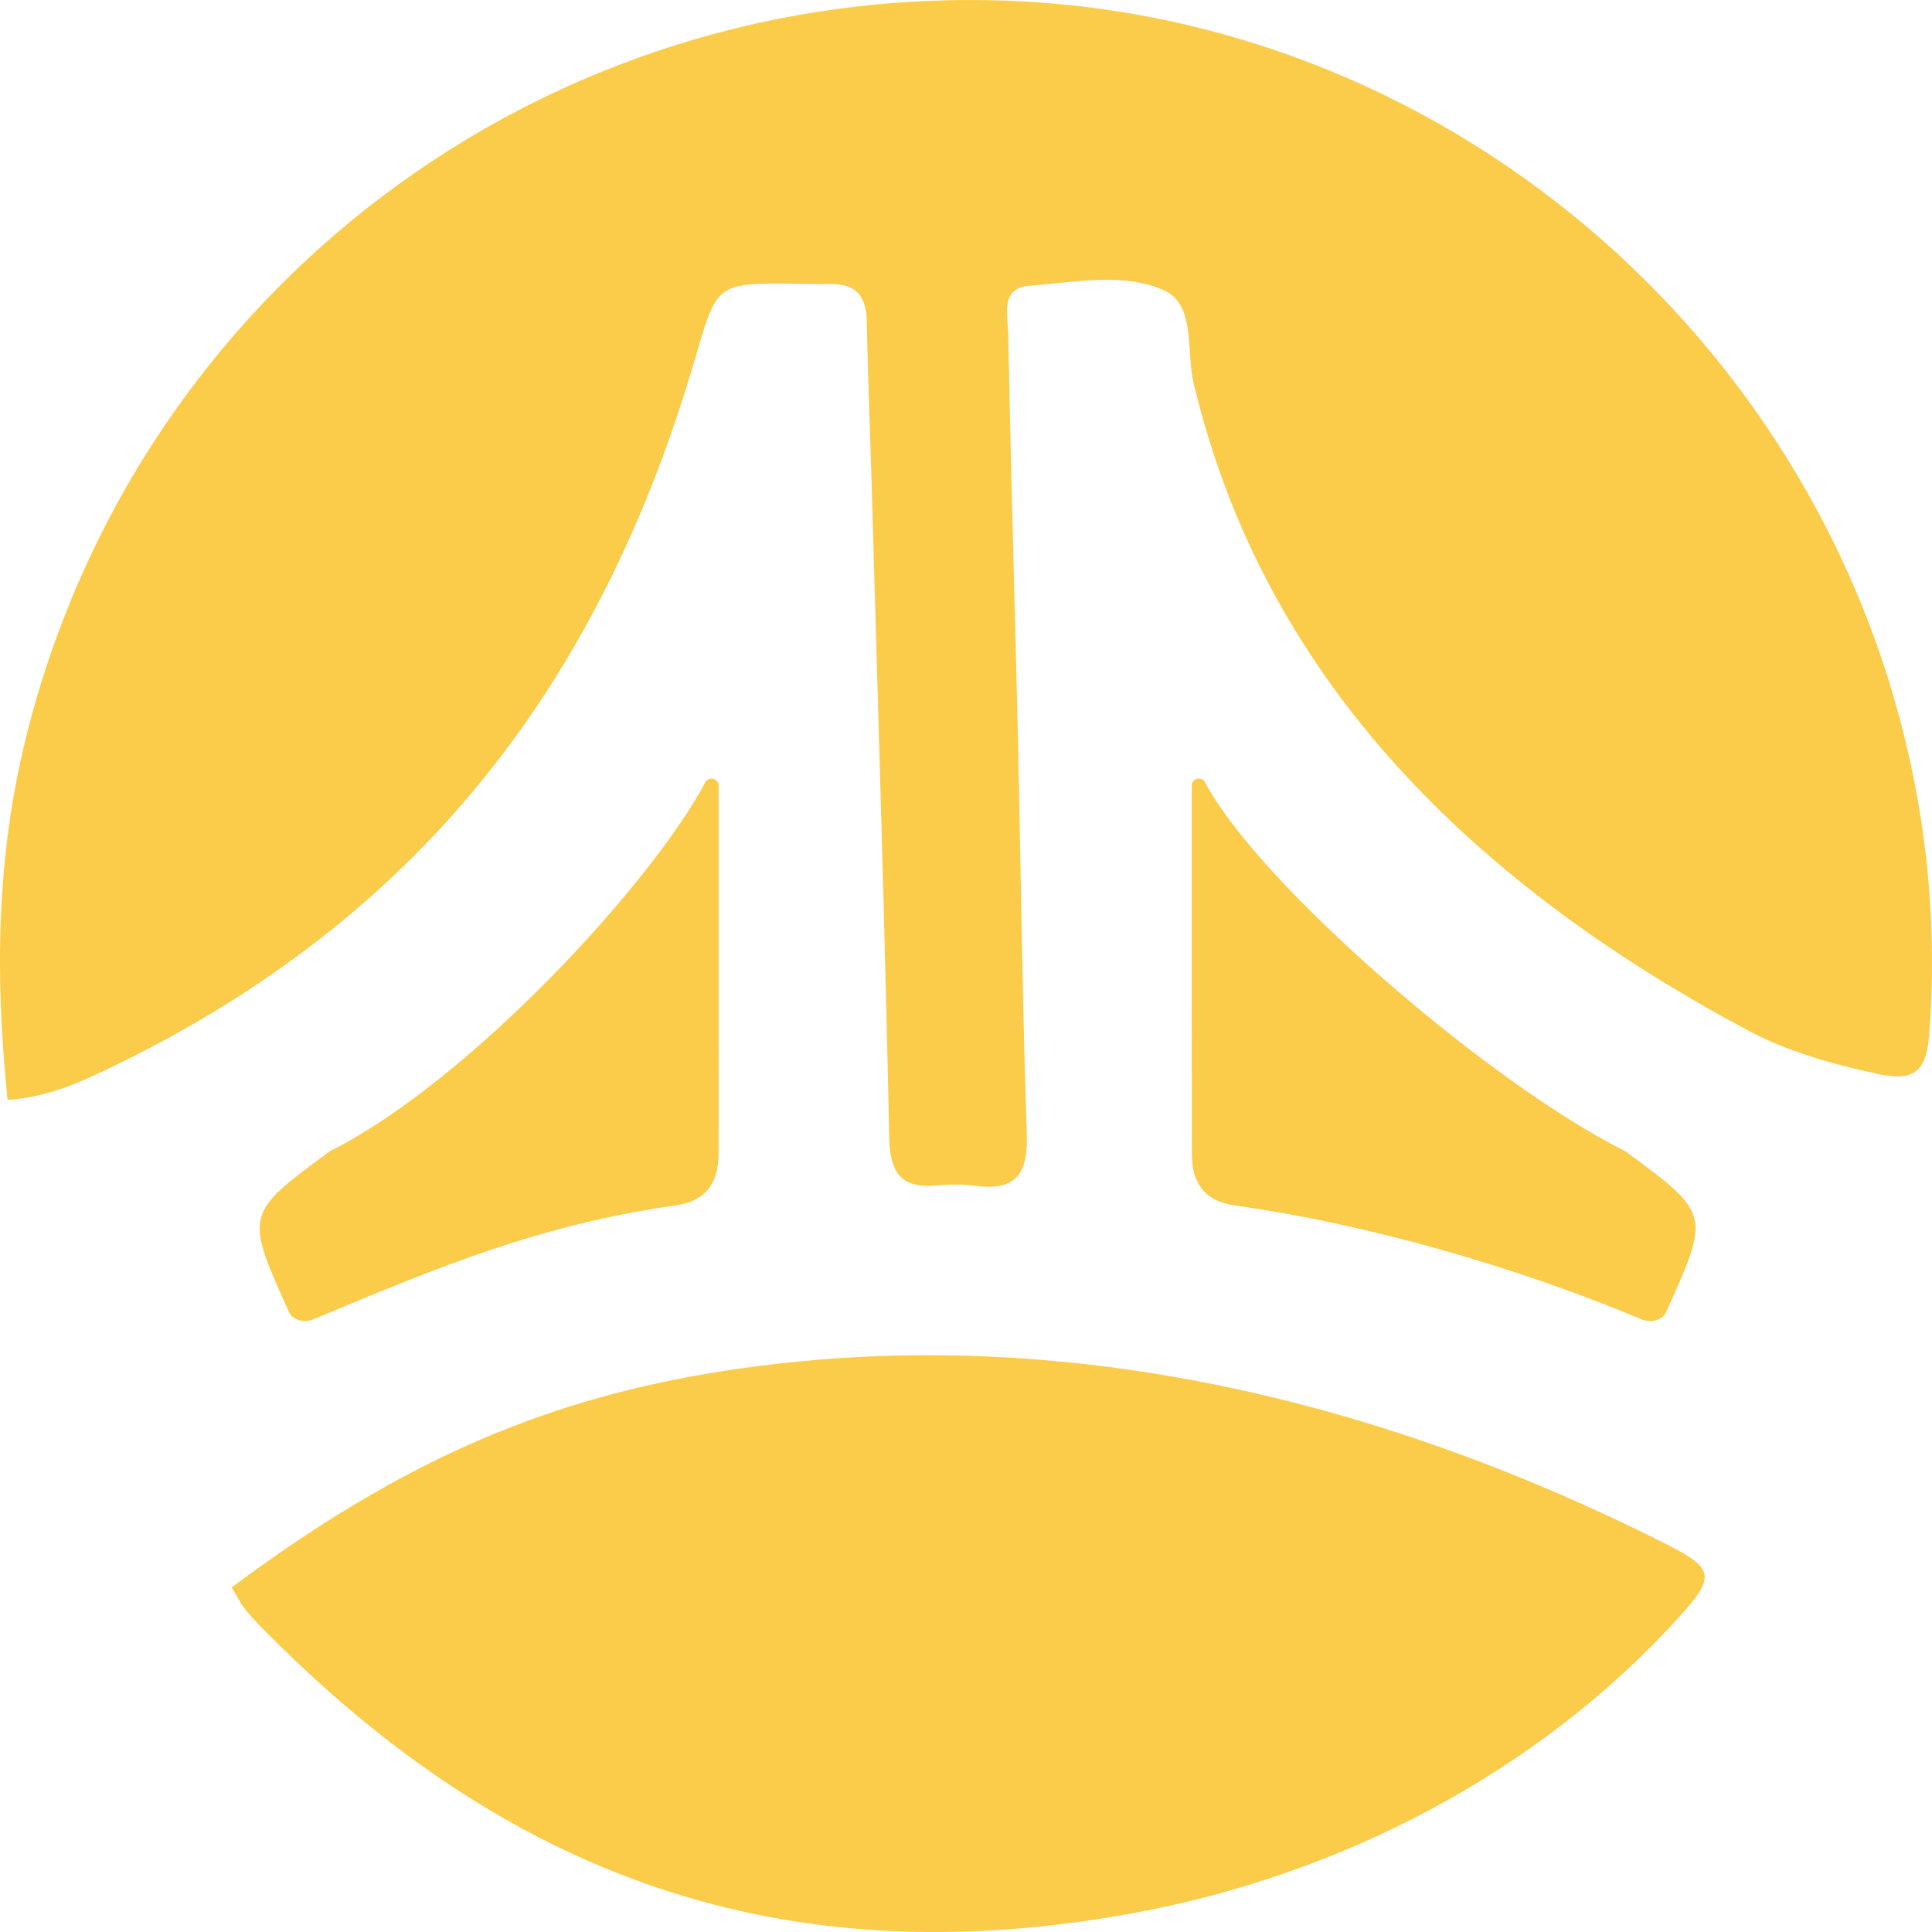
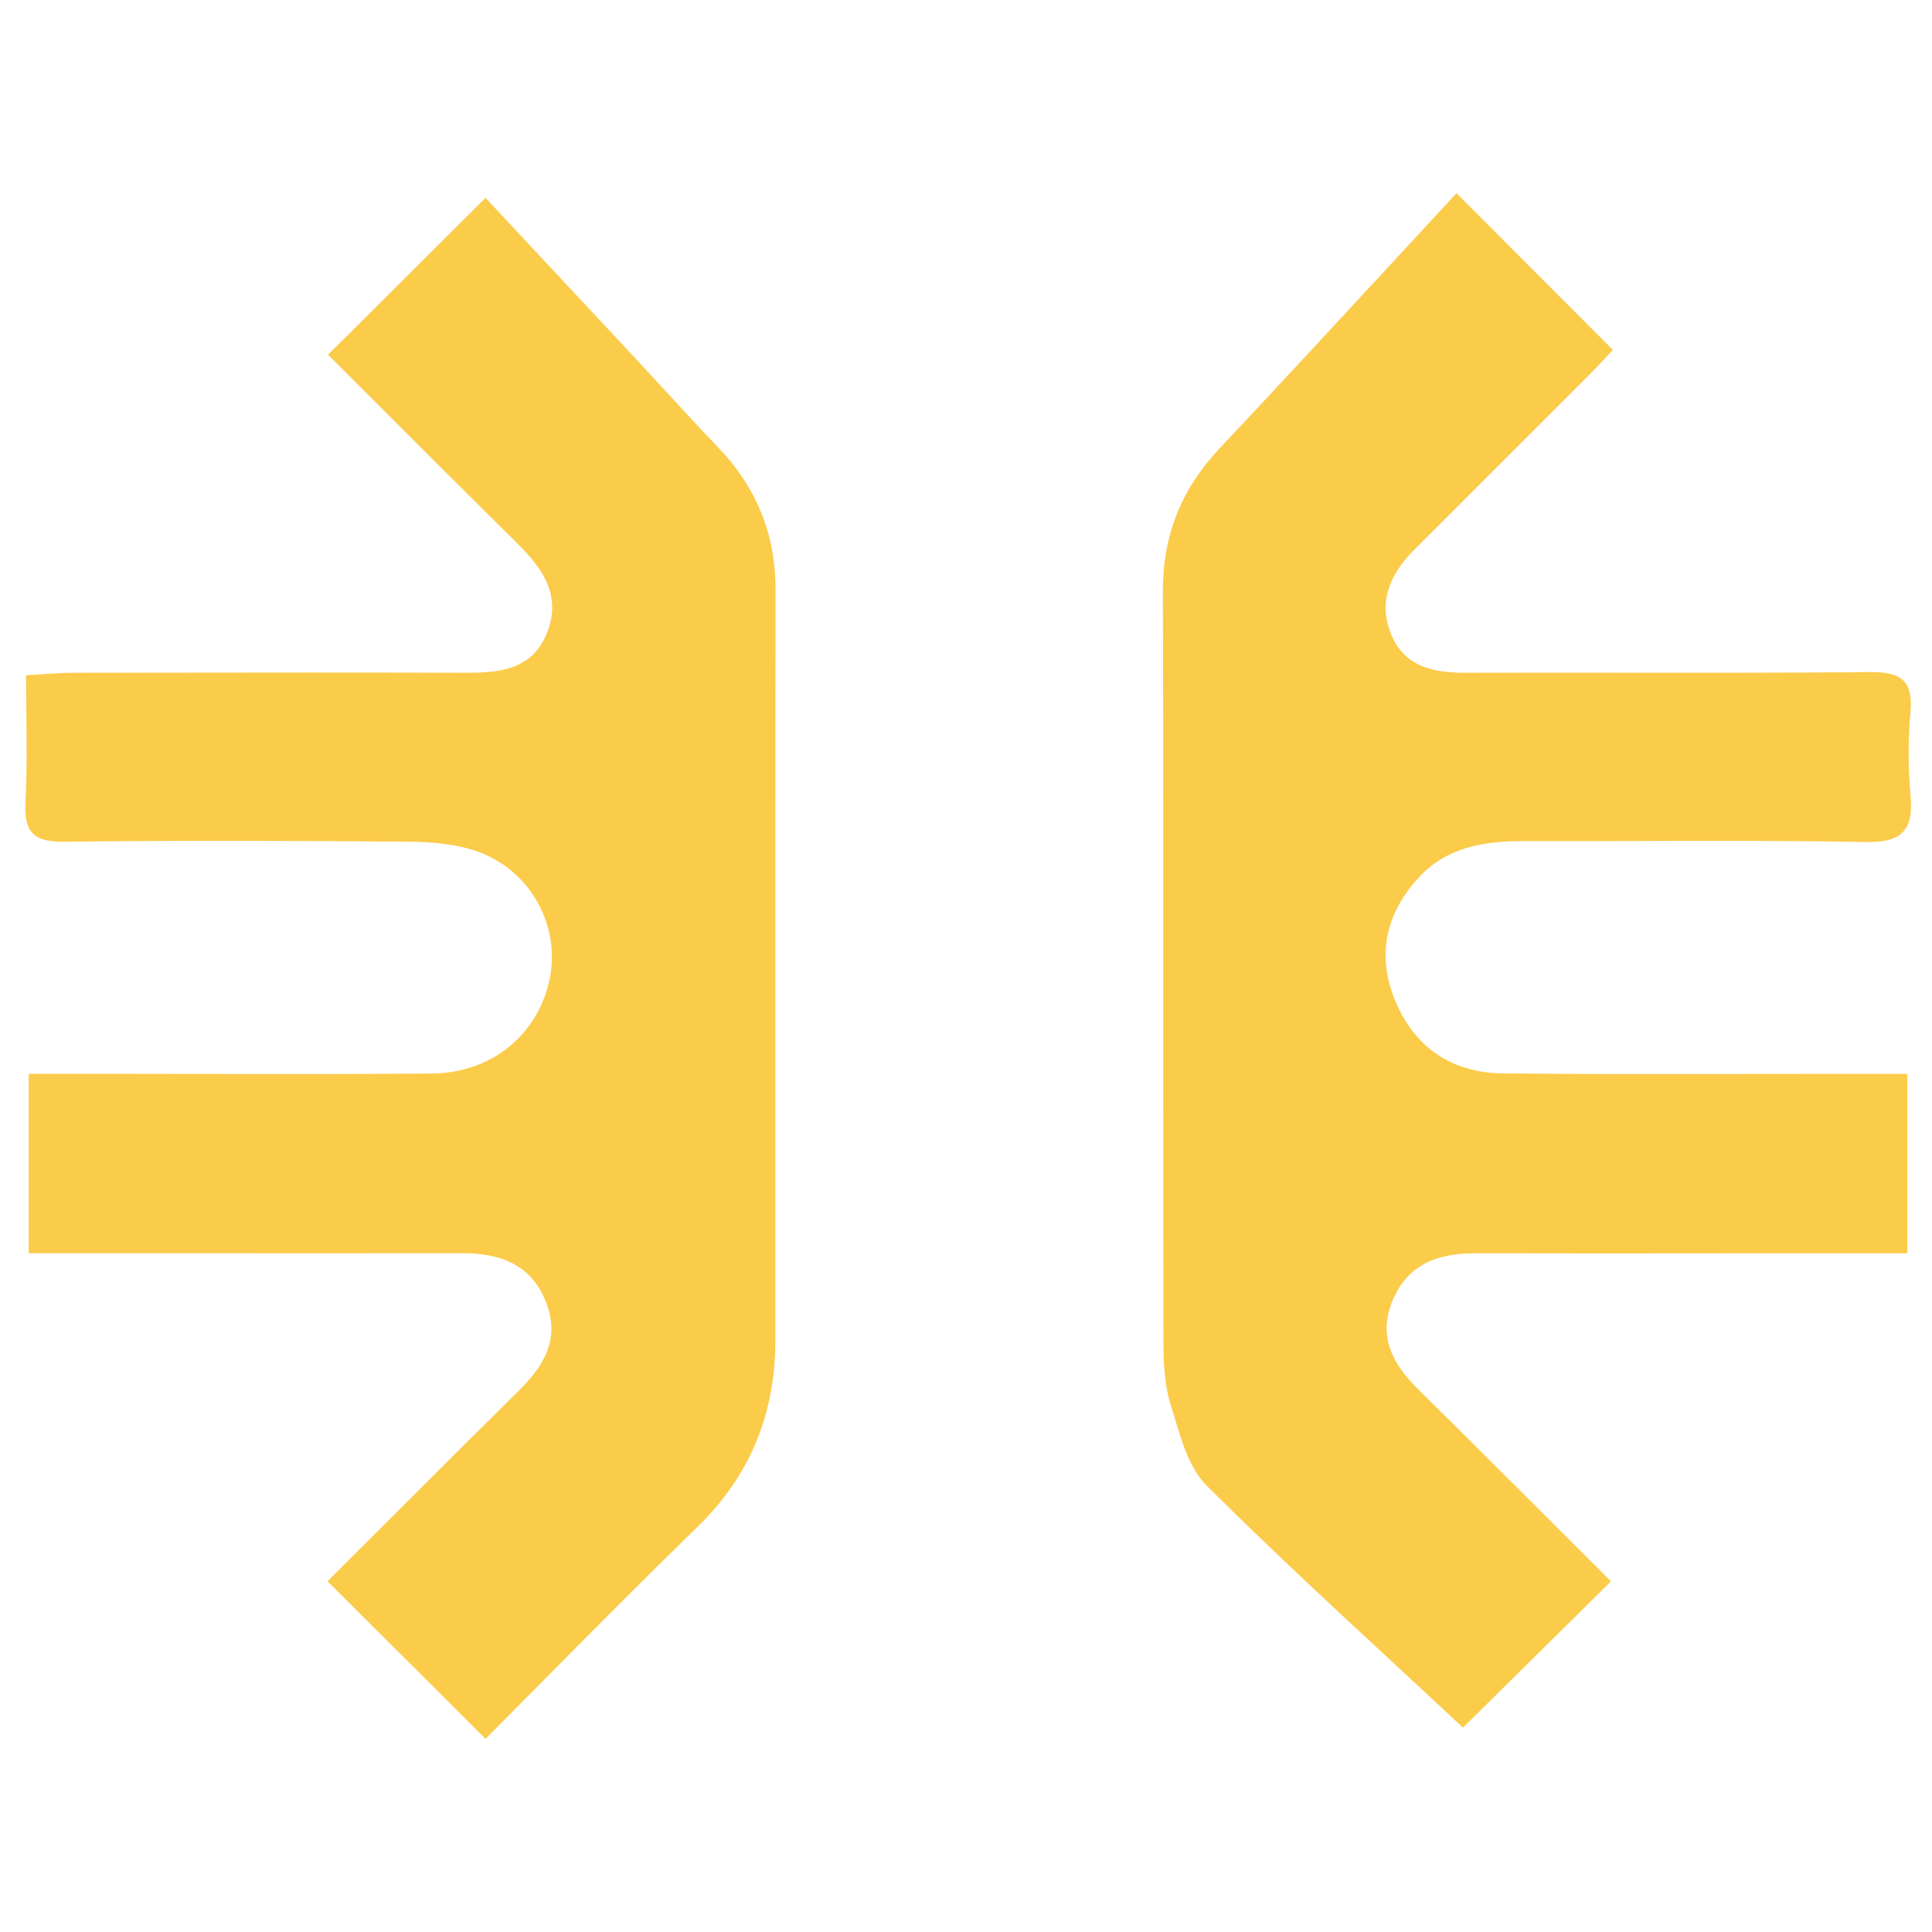
- <svg xmlns="http://www.w3.org/2000/svg" width="24" height="24" viewBox="0 0 24 24" fill="none">
-   <path d="M12.538 0.01C18.105 0.228 22.859 4.409 23.827 9.96C23.994 10.918 24.041 11.886 23.964 12.862C23.928 13.347 23.741 13.432 23.307 13.337C22.752 13.216 22.206 13.063 21.709 12.798C18.51 11.088 15.869 8.667 14.907 5.07C14.891 5.012 14.876 4.953 14.861 4.895C14.853 4.862 14.845 4.83 14.836 4.797C14.801 4.668 14.791 4.52 14.781 4.373C14.76 4.053 14.739 3.734 14.461 3.607C14.061 3.424 13.586 3.472 13.124 3.518C13.012 3.53 12.901 3.541 12.792 3.549C12.481 3.571 12.5 3.814 12.517 4.025C12.52 4.066 12.523 4.105 12.524 4.142C12.543 5.124 12.568 6.105 12.593 7.086C12.611 7.763 12.628 8.441 12.644 9.119C12.656 9.685 12.667 10.252 12.678 10.819C12.698 11.911 12.718 13.004 12.755 14.095C12.771 14.589 12.613 14.796 12.117 14.73C11.962 14.709 11.802 14.712 11.647 14.726C11.202 14.768 11.056 14.582 11.046 14.132C11.005 12.111 10.946 10.091 10.887 8.071C10.871 7.494 10.854 6.917 10.837 6.339C10.829 6.035 10.819 5.731 10.809 5.427C10.793 4.949 10.777 4.471 10.767 3.993C10.761 3.689 10.643 3.524 10.324 3.529C10.22 3.531 10.116 3.529 10.011 3.527C9.959 3.527 9.907 3.526 9.854 3.525C8.908 3.517 8.907 3.521 8.645 4.42L8.631 4.467C7.445 8.517 5.185 11.422 1.396 13.251C1.011 13.437 0.615 13.626 0.094 13.664C-0.065 12.124 -0.043 10.641 0.32 9.173C1.698 3.589 6.775 -0.217 12.538 0.01Z" fill="#FBCB4A" />
-   <path d="M8.614 17.094C12.805 16.337 16.979 17.301 20.705 19.185C21.295 19.482 21.312 19.586 20.864 20.081C19.104 22.027 16.644 23.295 14.074 23.766C9.749 24.558 6.299 23.337 3.219 20.186C3.154 20.118 3.091 20.049 3.033 19.975C3.009 19.944 2.989 19.91 2.955 19.851C2.935 19.817 2.91 19.774 2.877 19.72C4.713 18.353 6.426 17.49 8.614 17.094Z" fill="#FBCB4A" />
-   <path d="M3.894 16.389C5.423 15.747 6.722 15.208 8.387 14.975C8.774 14.921 8.924 14.693 8.926 14.335C8.927 12.811 8.927 11.289 8.927 9.77V9.76C8.927 9.669 8.805 9.638 8.761 9.719C8.094 10.976 5.836 13.421 4.117 14.291C4.105 14.297 4.094 14.304 4.083 14.312C3.04 15.079 3.041 15.085 3.593 16.305C3.597 16.314 3.602 16.322 3.609 16.329C3.674 16.412 3.795 16.429 3.894 16.389Z" fill="#FBCB4A" />
-   <path d="M20.392 16.389C18.862 15.747 17.007 15.208 15.342 14.975C14.956 14.919 14.806 14.691 14.806 14.335C14.804 13.189 14.804 12.045 14.804 10.902C14.804 10.521 14.804 10.141 14.804 9.76C14.804 9.667 14.927 9.637 14.97 9.719C15.637 10.977 18.451 13.421 20.17 14.291C20.183 14.297 20.194 14.304 20.205 14.312C21.248 15.078 21.246 15.085 20.694 16.305C20.69 16.314 20.684 16.322 20.679 16.329C20.612 16.414 20.491 16.43 20.392 16.389Z" fill="#FBCB4A" />
+ <svg xmlns="http://www.w3.org/2000/svg" width="24" height="24" viewBox="0 0 30 24" fill="none">
+   <path d="M28.834 13.675H29.612L29.617 13.677V16.461H28.71C28.066 16.461 27.422 16.462 26.778 16.462C25.49 16.463 24.203 16.465 22.916 16.461C22.347 16.459 21.874 16.614 21.631 17.178C21.383 17.752 21.628 18.187 22.034 18.586C22.769 19.311 23.499 20.041 24.215 20.756C24.484 21.025 24.75 21.291 25.015 21.555C24.776 21.791 24.54 22.024 24.309 22.253C23.738 22.818 23.196 23.353 22.717 23.827C22.38 23.511 22.034 23.191 21.684 22.866C20.713 21.967 19.707 21.035 18.736 20.068C18.477 19.809 18.354 19.396 18.238 19.008C18.217 18.939 18.197 18.872 18.176 18.806C18.08 18.497 18.066 18.152 18.066 17.824C18.063 16.127 18.063 14.428 18.063 12.73C18.064 10.547 18.064 8.363 18.057 6.18C18.055 5.314 18.343 4.595 18.935 3.965C19.829 3.016 20.714 2.058 21.593 1.107C21.935 0.737 22.276 0.367 22.617 0L22.692 0.076C23.476 0.861 24.235 1.623 25.045 2.433C25.012 2.468 24.976 2.507 24.937 2.549C24.862 2.629 24.778 2.719 24.692 2.806L21.961 5.536C21.589 5.909 21.39 6.342 21.605 6.857C21.818 7.368 22.272 7.447 22.771 7.447C23.574 7.445 24.376 7.445 25.179 7.446C26.463 7.447 27.747 7.449 29.031 7.436C29.507 7.431 29.708 7.555 29.666 8.054C29.628 8.48 29.626 8.913 29.666 9.34C29.717 9.892 29.539 10.087 28.959 10.075C27.775 10.052 26.592 10.055 25.408 10.059C24.817 10.061 24.225 10.062 23.633 10.061C23.026 10.061 22.455 10.162 22.029 10.628C21.525 11.173 21.373 11.82 21.657 12.52C21.956 13.262 22.539 13.658 23.333 13.668C24.658 13.681 25.982 13.679 27.306 13.676C27.816 13.675 28.325 13.675 28.834 13.675Z" fill="#FBCB4A" />
+   <path d="M5.443 21.196C5.323 21.317 5.202 21.437 5.082 21.557L5.087 21.555C5.677 22.144 6.243 22.708 6.81 23.273C7.052 23.515 7.294 23.756 7.539 24C7.82 23.718 8.103 23.432 8.389 23.144C9.191 22.334 10.011 21.507 10.846 20.693C11.663 19.895 12.04 18.93 12.04 17.808C12.041 16.144 12.041 14.48 12.04 12.816C12.04 10.597 12.04 8.378 12.042 6.159C12.045 5.295 11.745 4.564 11.148 3.944C10.858 3.642 10.575 3.333 10.291 3.025C10.139 2.859 9.987 2.694 9.834 2.529C9.526 2.199 9.218 1.87 8.915 1.546C8.437 1.034 7.972 0.537 7.539 0.072C6.707 0.902 5.914 1.693 5.094 2.508C5.379 2.792 5.667 3.081 5.959 3.372C6.638 4.051 7.333 4.746 8.031 5.436C8.426 5.827 8.726 6.248 8.492 6.831C8.26 7.405 7.757 7.447 7.225 7.447C5.533 7.441 3.843 7.444 2.152 7.446C1.813 7.446 1.475 7.447 1.136 7.447C0.992 7.447 0.848 7.457 0.689 7.467C0.6 7.473 0.506 7.48 0.405 7.485C0.405 7.694 0.407 7.899 0.41 8.1C0.414 8.569 0.419 9.018 0.396 9.466C0.373 9.923 0.525 10.075 0.988 10.07C2.785 10.049 4.579 10.054 6.375 10.07C6.738 10.075 7.124 10.11 7.459 10.239C8.251 10.543 8.691 11.379 8.541 12.171C8.375 13.047 7.647 13.663 6.707 13.67C5.466 13.68 4.226 13.678 2.986 13.676C2.49 13.675 1.993 13.674 1.497 13.674H0.445V16.459H1.124C1.795 16.459 2.466 16.459 3.136 16.46C4.476 16.461 5.815 16.462 7.155 16.459C7.745 16.457 8.237 16.614 8.476 17.213C8.71 17.799 8.436 18.223 8.035 18.616C7.16 19.479 6.292 20.348 5.443 21.196Z" fill="#FBCB4A" />
</svg>
